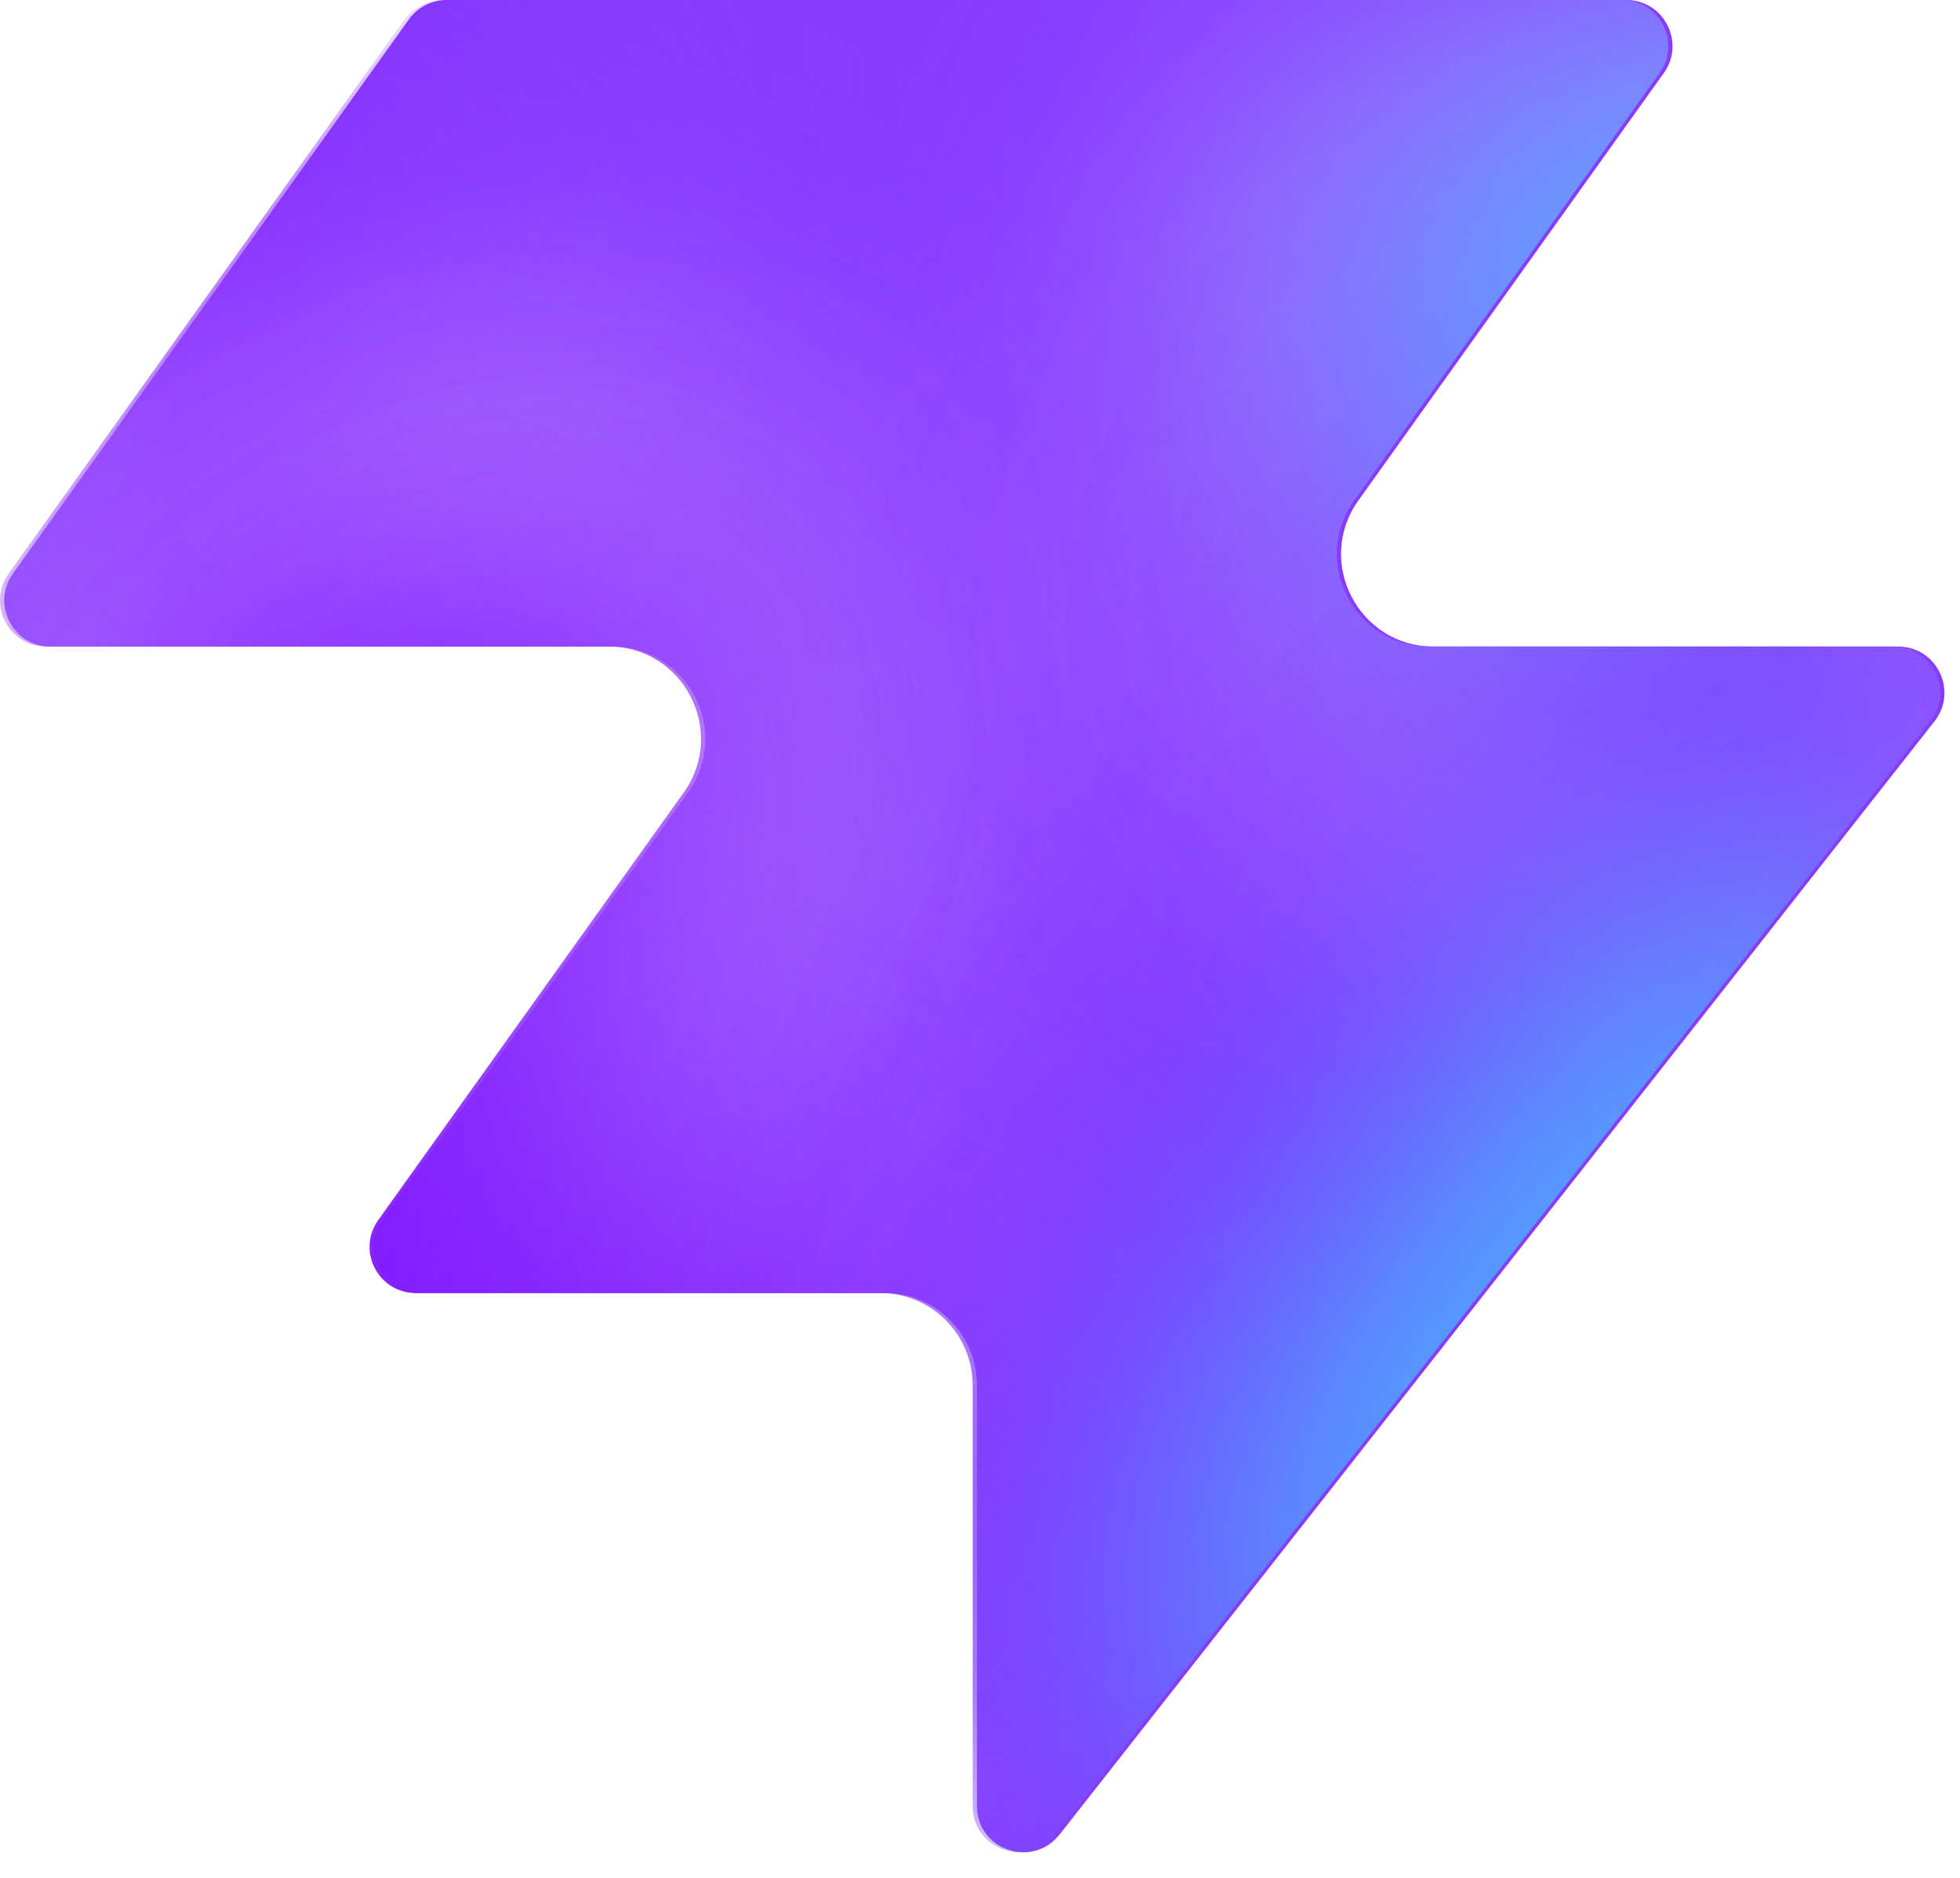
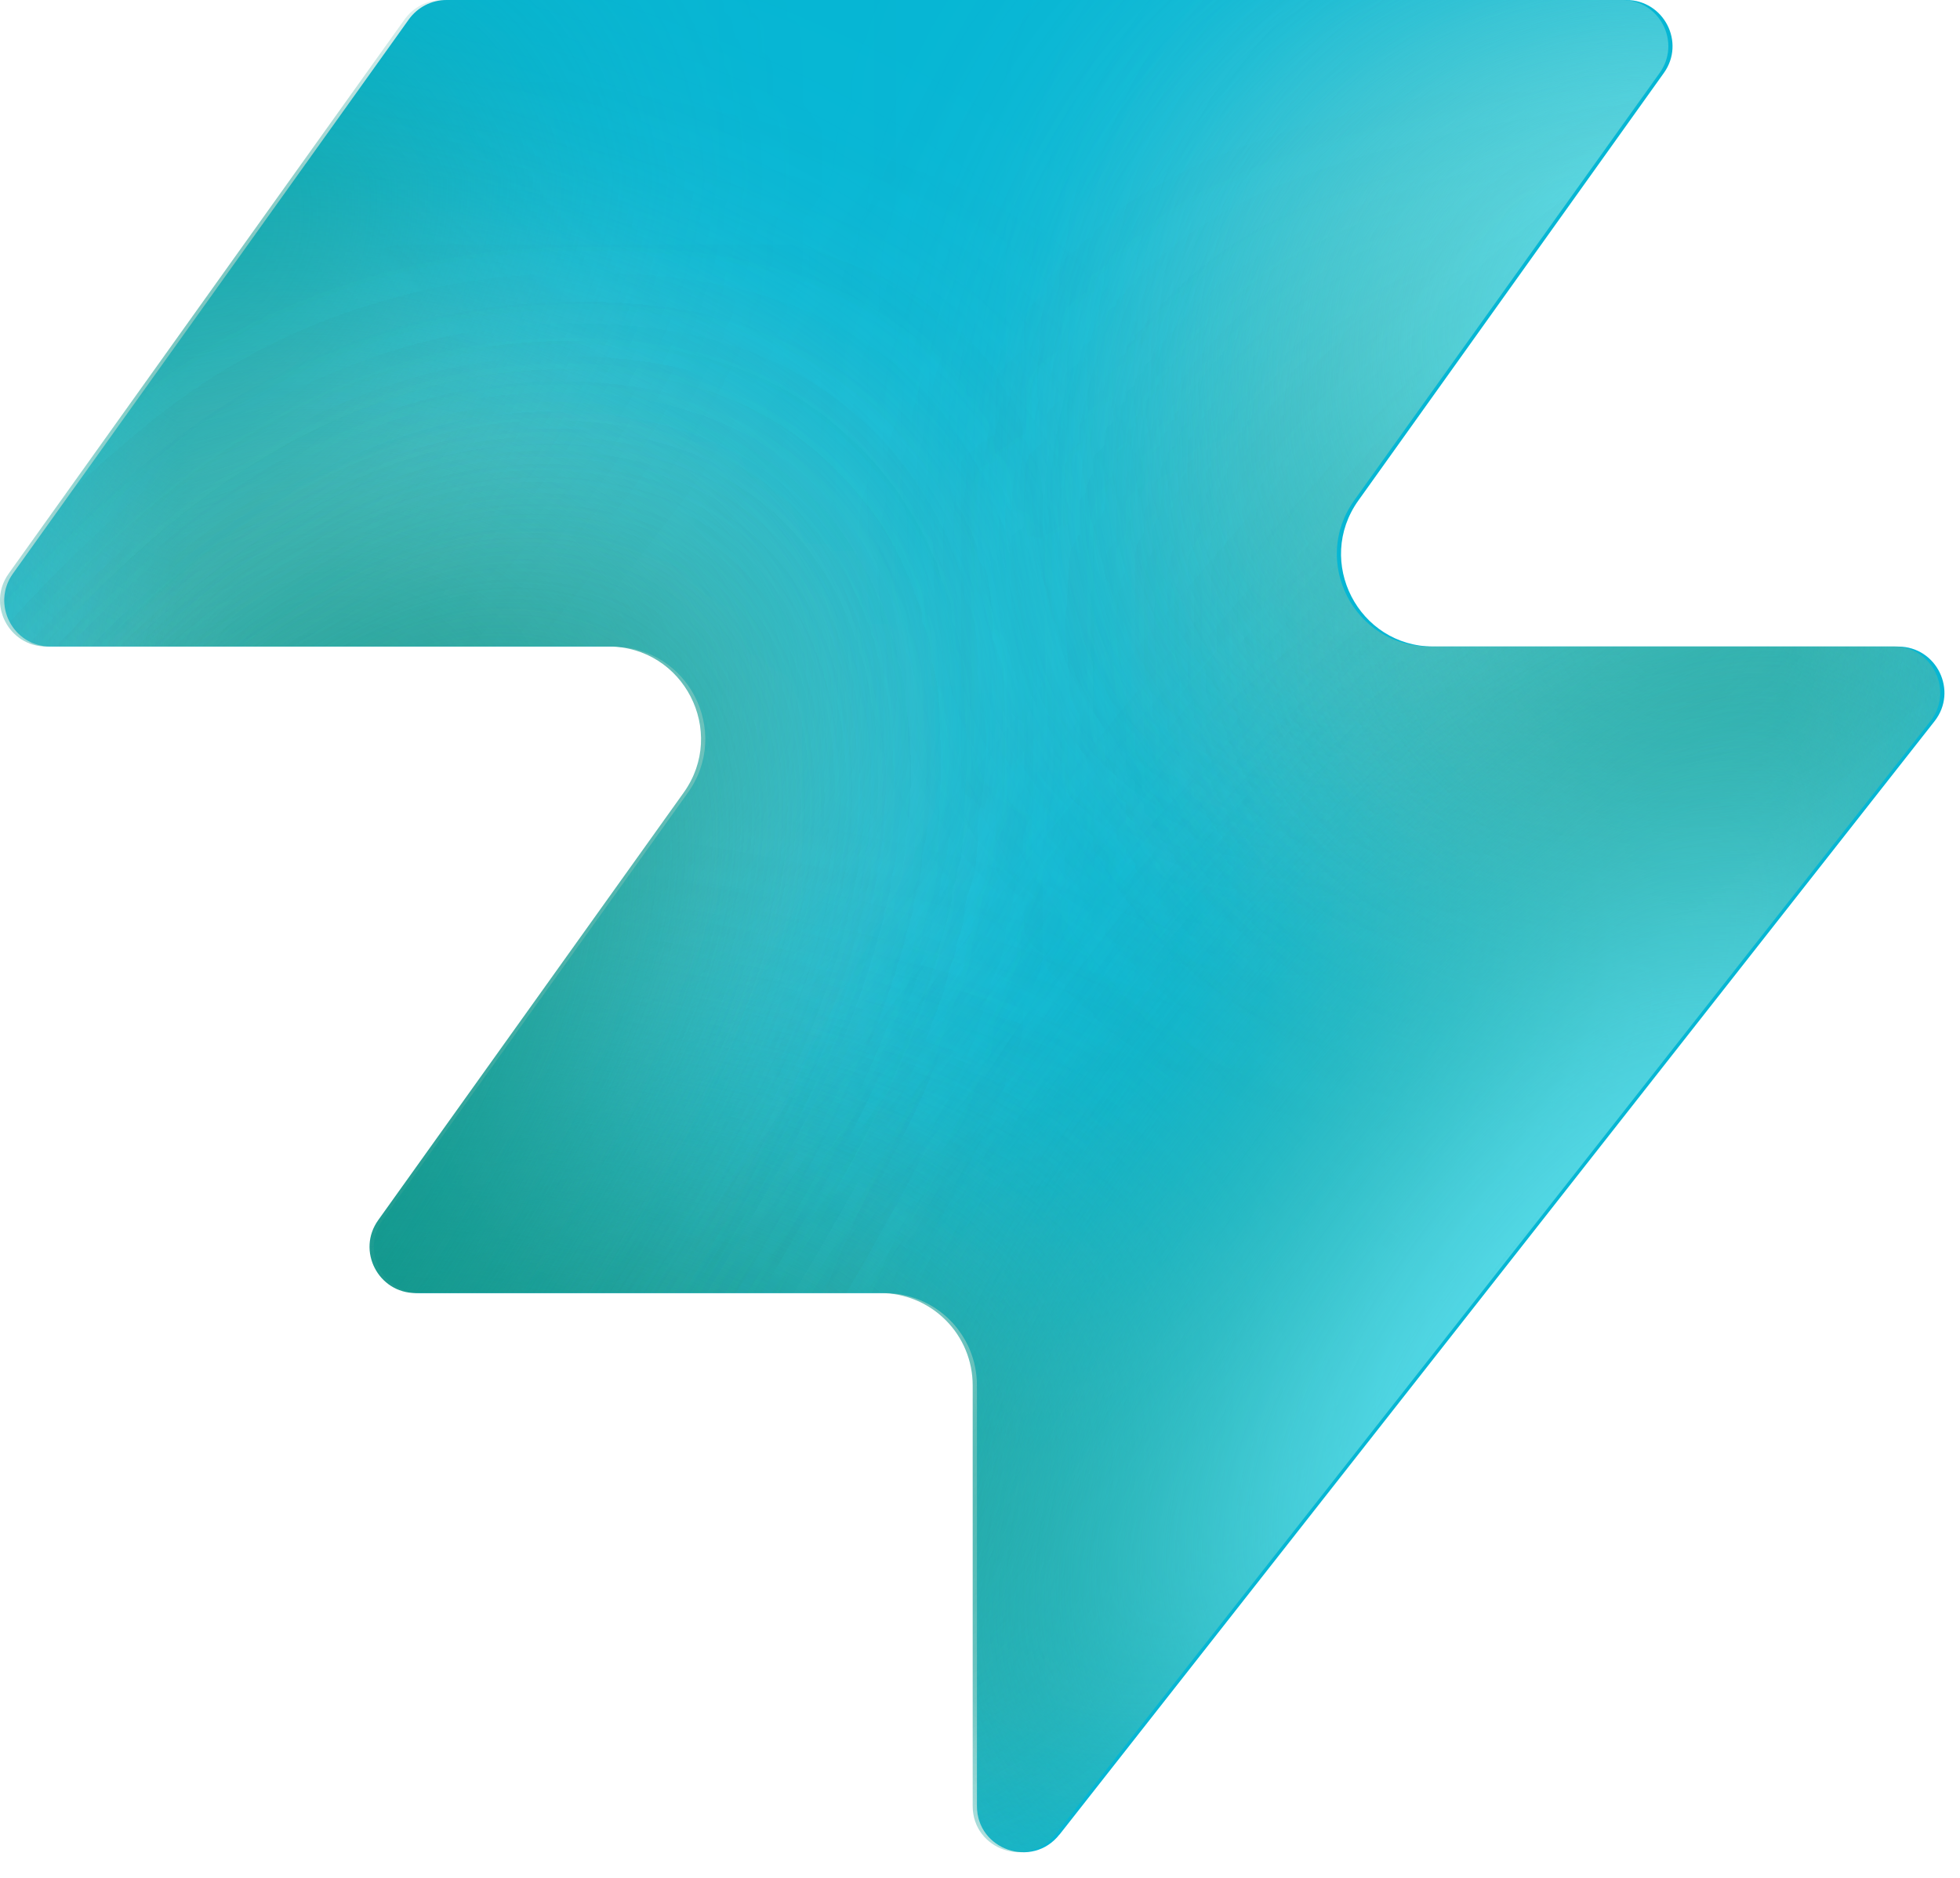
<svg xmlns="http://www.w3.org/2000/svg" width="48" height="46" fill="none" viewBox="0 0 48 46">
-   <path fill="#863bff" d="M25.946 44.938c-.664.845-2.021.375-2.021-.698V33.937a2.26 2.26 0 0 0-2.262-2.262H10.287c-.92 0-1.456-1.04-.92-1.788l7.48-10.471c1.07-1.497 0-3.578-1.842-3.578H1.237c-.92 0-1.456-1.04-.92-1.788L10.013.474c.214-.297.556-.474.92-.474h28.894c.92 0 1.456 1.04.92 1.788l-7.48 10.471c-1.07 1.498 0 3.579 1.842 3.579h11.377c.943 0 1.473 1.088.89 1.83L25.947 44.94z" style="fill:#863bff;fill:color(display-p3 .525 .23 1);fill-opacity:1" />
+   <path fill="#06b6d4" d="M25.946 44.938c-.664.845-2.021.375-2.021-.698V33.937a2.26 2.26 0 0 0-2.262-2.262H10.287c-.92 0-1.456-1.04-.92-1.788l7.48-10.471c1.07-1.497 0-3.578-1.842-3.578H1.237c-.92 0-1.456-1.04-.92-1.788L10.013.474c.214-.297.556-.474.92-.474h28.894c.92 0 1.456 1.04.92 1.788l-7.48 10.471c-1.07 1.498 0 3.579 1.842 3.579h11.377c.943 0 1.473 1.088.89 1.83L25.947 44.94z" style="fill:#06b6d4;fill:color(display-p3 .024 .714 .831);fill-opacity:1" />
  <mask id="a" width="48" height="46" x="0" y="0" maskUnits="userSpaceOnUse" style="mask-type:alpha">
    <path fill="#000" d="M25.842 44.938c-.664.844-2.021.375-2.021-.698V33.937a2.26 2.26 0 0 0-2.262-2.262H10.183c-.92 0-1.456-1.04-.92-1.788l7.48-10.471c1.07-1.498 0-3.579-1.842-3.579H1.133c-.92 0-1.456-1.04-.92-1.787L9.91.473c.214-.297.556-.474.92-.474h28.894c.92 0 1.456 1.04.92 1.788l-7.48 10.471c-1.07 1.498 0 3.578 1.842 3.578h11.377c.943 0 1.473 1.088.89 1.832L25.843 44.94z" style="fill:#000;fill-opacity:1" />
  </mask>
  <g mask="url(#a)">
    <g filter="url(#b)">
-       <ellipse cx="5.508" cy="14.704" fill="#ede6ff" rx="5.508" ry="14.704" style="fill:#ede6ff;fill:color(display-p3 .927 .903 1);fill-opacity:1" transform="matrix(.00324 1 1 -.00324 -4.47 31.516)" />
+       <ellipse cx="5.508" cy="14.704" fill="#cffafe" rx="5.508" ry="14.704" style="fill:#cffafe;fill:color(display-p3 .812 .98 .996);fill-opacity:1" transform="matrix(.00324 1 1 -.00324 -4.47 31.516)" />
    </g>
    <g filter="url(#c)">
-       <ellipse cx="10.399" cy="29.851" fill="#ede6ff" rx="10.399" ry="29.851" style="fill:#ede6ff;fill:color(display-p3 .927 .903 1);fill-opacity:1" transform="matrix(.00324 1 1 -.00324 -39.328 7.883)" />
+       <ellipse cx="10.399" cy="29.851" fill="#cffafe" rx="10.399" ry="29.851" style="fill:#cffafe;fill:color(display-p3 .812 .98 .996);fill-opacity:1" transform="matrix(.00324 1 1 -.00324 -39.328 7.883)" />
    </g>
    <g filter="url(#d)">
-       <ellipse cx="5.508" cy="30.487" fill="#7e14ff" rx="5.508" ry="30.487" style="fill:#7e14ff;fill:color(display-p3 .492 .077 1);fill-opacity:1" transform="rotate(89.814 -25.913 -14.639)scale(1 -1)" />
+       <ellipse cx="5.508" cy="30.487" fill="#0d9488" rx="5.508" ry="30.487" style="fill:#0d9488;fill:color(display-p3 .051 .58 .533);fill-opacity:1" transform="rotate(89.814 -25.913 -14.639)scale(1 -1)" />
    </g>
    <g filter="url(#e)">
-       <ellipse cx="5.508" cy="30.599" fill="#7e14ff" rx="5.508" ry="30.599" style="fill:#7e14ff;fill:color(display-p3 .492 .077 1);fill-opacity:1" transform="rotate(89.814 -32.644 -3.334)scale(1 -1)" />
+       <ellipse cx="5.508" cy="30.599" fill="#0d9488" rx="5.508" ry="30.599" style="fill:#0d9488;fill:color(display-p3 .051 .58 .533);fill-opacity:1" transform="rotate(89.814 -32.644 -3.334)scale(1 -1)" />
    </g>
    <g filter="url(#f)">
-       <ellipse cx="5.508" cy="30.599" fill="#7e14ff" rx="5.508" ry="30.599" style="fill:#7e14ff;fill:color(display-p3 .492 .077 1);fill-opacity:1" transform="matrix(.00324 1 1 -.00324 -34.34 30.47)" />
+       <ellipse cx="5.508" cy="30.599" fill="#0d9488" rx="5.508" ry="30.599" style="fill:#0d9488;fill:color(display-p3 .051 .58 .533);fill-opacity:1" transform="matrix(.00324 1 1 -.00324 -34.34 30.47)" />
    </g>
    <g filter="url(#g)">
-       <ellipse cx="14.072" cy="22.078" fill="#ede6ff" rx="14.072" ry="22.078" style="fill:#ede6ff;fill:color(display-p3 .927 .903 1);fill-opacity:1" transform="rotate(93.35 24.506 48.493)scale(-1 1)" />
+       <ellipse cx="14.072" cy="22.078" fill="#cffafe" rx="14.072" ry="22.078" style="fill:#cffafe;fill:color(display-p3 .812 .98 .996);fill-opacity:1" transform="rotate(93.35 24.506 48.493)scale(-1 1)" />
    </g>
    <g filter="url(#h)">
-       <ellipse cx="3.47" cy="21.501" fill="#7e14ff" rx="3.47" ry="21.501" style="fill:#7e14ff;fill:color(display-p3 .492 .077 1);fill-opacity:1" transform="rotate(89.009 28.708 47.59)scale(-1 1)" />
+       <ellipse cx="3.47" cy="21.501" fill="#0d9488" rx="3.47" ry="21.501" style="fill:#0d9488;fill:color(display-p3 .051 .58 .533);fill-opacity:1" transform="rotate(89.009 28.708 47.59)scale(-1 1)" />
    </g>
    <g filter="url(#i)">
-       <ellipse cx="3.47" cy="21.501" fill="#7e14ff" rx="3.47" ry="21.501" style="fill:#7e14ff;fill:color(display-p3 .492 .077 1);fill-opacity:1" transform="rotate(89.009 28.708 47.59)scale(-1 1)" />
+       <ellipse cx="3.47" cy="21.501" fill="#0d9488" rx="3.47" ry="21.501" style="fill:#0d9488;fill:color(display-p3 .051 .58 .533);fill-opacity:1" transform="rotate(89.009 28.708 47.59)scale(-1 1)" />
    </g>
    <g filter="url(#j)">
-       <ellipse cx=".387" cy="8.972" fill="#7e14ff" rx="4.407" ry="29.108" style="fill:#7e14ff;fill:color(display-p3 .492 .077 1);fill-opacity:1" transform="rotate(39.51 .387 8.972)" />
+       <ellipse cx=".387" cy="8.972" fill="#0d9488" rx="4.407" ry="29.108" style="fill:#0d9488;fill:color(display-p3 .051 .58 .533);fill-opacity:1" transform="rotate(39.51 .387 8.972)" />
    </g>
    <g filter="url(#k)">
-       <ellipse cx="47.523" cy="-6.092" fill="#7e14ff" rx="4.407" ry="29.108" style="fill:#7e14ff;fill:color(display-p3 .492 .077 1);fill-opacity:1" transform="rotate(37.892 47.523 -6.092)" />
+       <ellipse cx="47.523" cy="-6.092" fill="#0d9488" rx="4.407" ry="29.108" style="fill:#0d9488;fill:color(display-p3 .051 .58 .533);fill-opacity:1" transform="rotate(37.892 47.523 -6.092)" />
    </g>
    <g filter="url(#l)">
-       <ellipse cx="41.412" cy="6.333" fill="#47bfff" rx="5.971" ry="9.665" style="fill:#47bfff;fill:color(display-p3 .28 .748 1);fill-opacity:1" transform="rotate(37.892 41.412 6.333)" />
+       <ellipse cx="41.412" cy="6.333" fill="#67e8f9" rx="5.971" ry="9.665" style="fill:#67e8f9;fill:color(display-p3 .404 .91 .977);fill-opacity:1" transform="rotate(37.892 41.412 6.333)" />
    </g>
    <g filter="url(#m)">
-       <ellipse cx="-1.879" cy="38.332" fill="#7e14ff" rx="4.407" ry="29.108" style="fill:#7e14ff;fill:color(display-p3 .492 .077 1);fill-opacity:1" transform="rotate(37.892 -1.88 38.332)" />
+       <ellipse cx="-1.879" cy="38.332" fill="#0d9488" rx="4.407" ry="29.108" style="fill:#0d9488;fill:color(display-p3 .051 .58 .533);fill-opacity:1" transform="rotate(37.892 -1.88 38.332)" />
    </g>
    <g filter="url(#n)">
-       <ellipse cx="-1.879" cy="38.332" fill="#7e14ff" rx="4.407" ry="29.108" style="fill:#7e14ff;fill:color(display-p3 .492 .077 1);fill-opacity:1" transform="rotate(37.892 -1.88 38.332)" />
+       <ellipse cx="-1.879" cy="38.332" fill="#0d9488" rx="4.407" ry="29.108" style="fill:#0d9488;fill:color(display-p3 .051 .58 .533);fill-opacity:1" transform="rotate(37.892 -1.88 38.332)" />
    </g>
    <g filter="url(#o)">
-       <ellipse cx="35.651" cy="29.907" fill="#7e14ff" rx="4.407" ry="29.108" style="fill:#7e14ff;fill:color(display-p3 .492 .077 1);fill-opacity:1" transform="rotate(37.892 35.651 29.907)" />
+       <ellipse cx="35.651" cy="29.907" fill="#0d9488" rx="4.407" ry="29.108" style="fill:#0d9488;fill:color(display-p3 .051 .58 .533);fill-opacity:1" transform="rotate(37.892 35.651 29.907)" />
    </g>
    <g filter="url(#p)">
-       <ellipse cx="38.418" cy="32.4" fill="#47bfff" rx="5.971" ry="15.297" style="fill:#47bfff;fill:color(display-p3 .28 .748 1);fill-opacity:1" transform="rotate(37.892 38.418 32.4)" />
+       <ellipse cx="38.418" cy="32.4" fill="#67e8f9" rx="5.971" ry="15.297" style="fill:#67e8f9;fill:color(display-p3 .404 .91 .977);fill-opacity:1" transform="rotate(37.892 38.418 32.4)" />
    </g>
  </g>
  <defs>
    <filter id="b" width="60.045" height="41.654" x="-19.77" y="16.149" color-interpolation-filters="sRGB" filterUnits="userSpaceOnUse">
      <feFlood flood-opacity="0" result="BackgroundImageFix" />
      <feBlend in="SourceGraphic" in2="BackgroundImageFix" result="shape" />
      <feGaussianBlur result="effect1_foregroundBlur_2002_17158" stdDeviation="7.659" />
    </filter>
    <filter id="c" width="90.34" height="51.437" x="-54.613" y="-7.533" color-interpolation-filters="sRGB" filterUnits="userSpaceOnUse">
      <feFlood flood-opacity="0" result="BackgroundImageFix" />
      <feBlend in="SourceGraphic" in2="BackgroundImageFix" result="shape" />
      <feGaussianBlur result="effect1_foregroundBlur_2002_17158" stdDeviation="7.659" />
    </filter>
    <filter id="d" width="79.355" height="29.4" x="-49.64" y="2.03" color-interpolation-filters="sRGB" filterUnits="userSpaceOnUse">
      <feFlood flood-opacity="0" result="BackgroundImageFix" />
      <feBlend in="SourceGraphic" in2="BackgroundImageFix" result="shape" />
      <feGaussianBlur result="effect1_foregroundBlur_2002_17158" stdDeviation="4.596" />
    </filter>
    <filter id="e" width="79.579" height="29.4" x="-45.045" y="20.029" color-interpolation-filters="sRGB" filterUnits="userSpaceOnUse">
      <feFlood flood-opacity="0" result="BackgroundImageFix" />
      <feBlend in="SourceGraphic" in2="BackgroundImageFix" result="shape" />
      <feGaussianBlur result="effect1_foregroundBlur_2002_17158" stdDeviation="4.596" />
    </filter>
    <filter id="f" width="79.579" height="29.4" x="-43.513" y="21.178" color-interpolation-filters="sRGB" filterUnits="userSpaceOnUse">
      <feFlood flood-opacity="0" result="BackgroundImageFix" />
      <feBlend in="SourceGraphic" in2="BackgroundImageFix" result="shape" />
      <feGaussianBlur result="effect1_foregroundBlur_2002_17158" stdDeviation="4.596" />
    </filter>
    <filter id="g" width="74.749" height="58.852" x="15.756" y="-17.901" color-interpolation-filters="sRGB" filterUnits="userSpaceOnUse">
      <feFlood flood-opacity="0" result="BackgroundImageFix" />
      <feBlend in="SourceGraphic" in2="BackgroundImageFix" result="shape" />
      <feGaussianBlur result="effect1_foregroundBlur_2002_17158" stdDeviation="7.659" />
    </filter>
    <filter id="h" width="61.377" height="25.362" x="23.548" y="2.284" color-interpolation-filters="sRGB" filterUnits="userSpaceOnUse">
      <feFlood flood-opacity="0" result="BackgroundImageFix" />
      <feBlend in="SourceGraphic" in2="BackgroundImageFix" result="shape" />
      <feGaussianBlur result="effect1_foregroundBlur_2002_17158" stdDeviation="4.596" />
    </filter>
    <filter id="i" width="61.377" height="25.362" x="23.548" y="2.284" color-interpolation-filters="sRGB" filterUnits="userSpaceOnUse">
      <feFlood flood-opacity="0" result="BackgroundImageFix" />
      <feBlend in="SourceGraphic" in2="BackgroundImageFix" result="shape" />
      <feGaussianBlur result="effect1_foregroundBlur_2002_17158" stdDeviation="4.596" />
    </filter>
    <filter id="j" width="56.045" height="63.649" x="-27.636" y="-22.853" color-interpolation-filters="sRGB" filterUnits="userSpaceOnUse">
      <feFlood flood-opacity="0" result="BackgroundImageFix" />
      <feBlend in="SourceGraphic" in2="BackgroundImageFix" result="shape" />
      <feGaussianBlur result="effect1_foregroundBlur_2002_17158" stdDeviation="4.596" />
    </filter>
    <filter id="k" width="54.814" height="64.646" x="20.116" y="-38.415" color-interpolation-filters="sRGB" filterUnits="userSpaceOnUse">
      <feFlood flood-opacity="0" result="BackgroundImageFix" />
      <feBlend in="SourceGraphic" in2="BackgroundImageFix" result="shape" />
      <feGaussianBlur result="effect1_foregroundBlur_2002_17158" stdDeviation="4.596" />
    </filter>
    <filter id="l" width="33.541" height="35.313" x="24.641" y="-11.323" color-interpolation-filters="sRGB" filterUnits="userSpaceOnUse">
      <feFlood flood-opacity="0" result="BackgroundImageFix" />
      <feBlend in="SourceGraphic" in2="BackgroundImageFix" result="shape" />
      <feGaussianBlur result="effect1_foregroundBlur_2002_17158" stdDeviation="4.596" />
    </filter>
    <filter id="m" width="54.814" height="64.646" x="-29.286" y="6.009" color-interpolation-filters="sRGB" filterUnits="userSpaceOnUse">
      <feFlood flood-opacity="0" result="BackgroundImageFix" />
      <feBlend in="SourceGraphic" in2="BackgroundImageFix" result="shape" />
      <feGaussianBlur result="effect1_foregroundBlur_2002_17158" stdDeviation="4.596" />
    </filter>
    <filter id="n" width="54.814" height="64.646" x="-29.286" y="6.009" color-interpolation-filters="sRGB" filterUnits="userSpaceOnUse">
      <feFlood flood-opacity="0" result="BackgroundImageFix" />
      <feBlend in="SourceGraphic" in2="BackgroundImageFix" result="shape" />
      <feGaussianBlur result="effect1_foregroundBlur_2002_17158" stdDeviation="4.596" />
    </filter>
    <filter id="o" width="54.814" height="64.646" x="8.244" y="-2.416" color-interpolation-filters="sRGB" filterUnits="userSpaceOnUse">
      <feFlood flood-opacity="0" result="BackgroundImageFix" />
      <feBlend in="SourceGraphic" in2="BackgroundImageFix" result="shape" />
      <feGaussianBlur result="effect1_foregroundBlur_2002_17158" stdDeviation="4.596" />
    </filter>
    <filter id="p" width="39.409" height="43.623" x="18.713" y="10.588" color-interpolation-filters="sRGB" filterUnits="userSpaceOnUse">
      <feFlood flood-opacity="0" result="BackgroundImageFix" />
      <feBlend in="SourceGraphic" in2="BackgroundImageFix" result="shape" />
      <feGaussianBlur result="effect1_foregroundBlur_2002_17158" stdDeviation="4.596" />
    </filter>
  </defs>
</svg>
